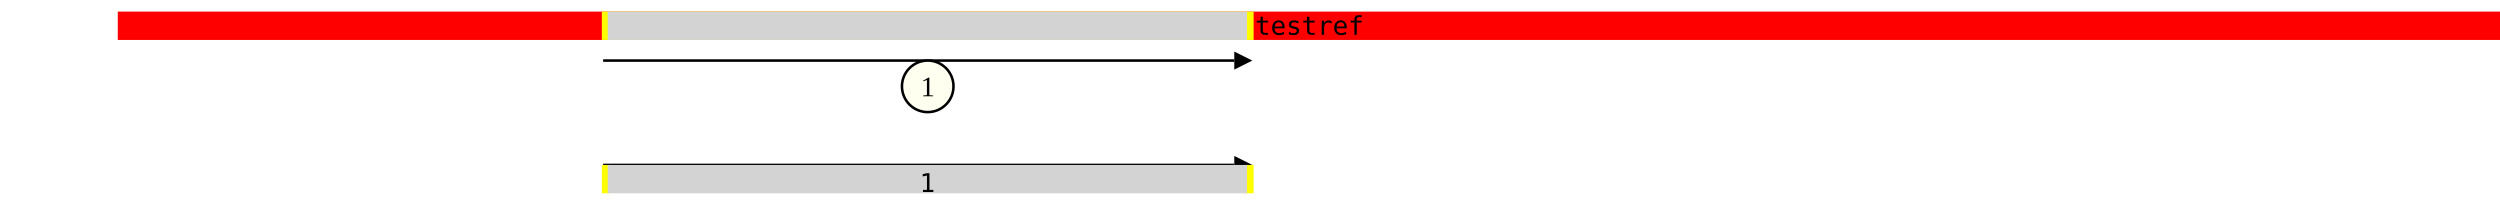
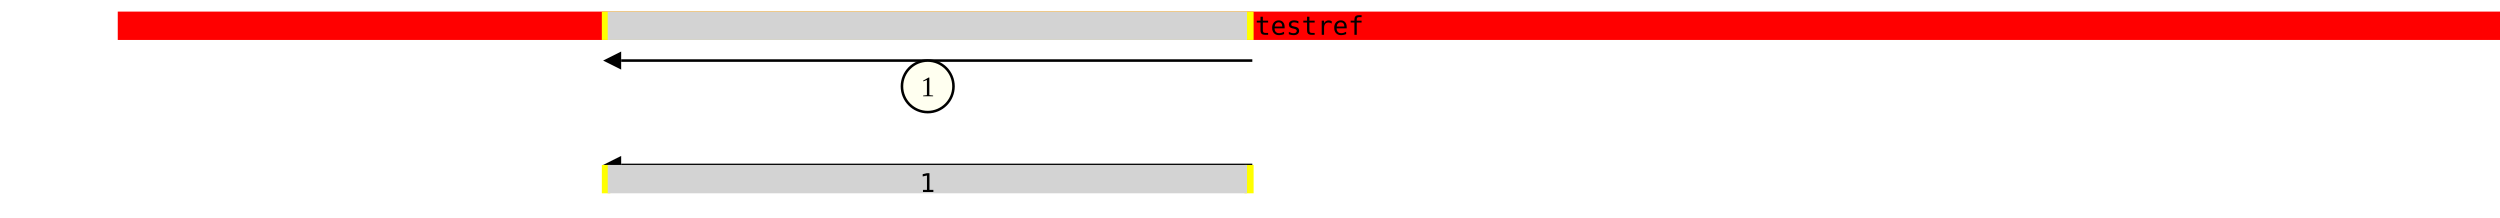
<svg xmlns="http://www.w3.org/2000/svg" width="970.0" height="84.5" viewBox="0.0 -84.5 970.0 84.5">
  <defs>
</defs>
  <g transform="translate(0 -69.5)">
    <g transform="translate(0.0 0)">
      <rect x="46.19" y="-10" width="923.81" height="10" fill="red" stroke="red" />
    </g>
    <g transform="translate(0.0 0)">
      <rect x="234.013" y="-10" width="251.888" height="10" fill="yellow" stroke="yellow" />
    </g>
    <g transform="translate(0.0 0)">
      <rect x="236.294" y="-10" width="247.04" height="10" fill="lightgray" stroke="lightgray" />
    </g>
  </g>
  <g transform="translate(0.0 -71.0)">
    <rect x="508.052" y="11.5" width="0.0" height="-11.5" fill="transparent" stroke="transparent" />
    <g transform="translate(508.0525 0)">
      <text x="0" y="0" font-size="10" font-family="monospace" text-anchor="middle">testref</text>
    </g>
  </g>
  <g transform="translate(0 -41.0)">
    <g transform="translate(0.0 0)">
-       <path d="M234.013,-20.0 L478.901,-20.0" stroke="black" />
+       <path d="M485.901,-20.0 L241.013,-20.0" stroke="black" />
      <circle cx="359.957" cy="-10.0" r="10.0" fill="ivory" stroke="black" />
-       <path d="M485.901,-20.0 L478.901,-23.5 L478.901,-16.5 L485.901,-20.0" fill="black" />
+       <path d="M234.013,-20.0 L241.013,-23.5 L241.013,-16.5 L234.013,-20.0" fill="black" />
      <text x="359.957" y="-10.0" font-size="11.0" text-anchor="middle" dy="0.35em">1</text>
    </g>
  </g>
  <g transform="translate(0 -30.0)">
    <g transform="translate(0.0 0)">
-       <path d="M234.013,9.5 L478.901,9.5" stroke="black" />
-       <path d="M485.901,9.5 L478.901,6.0 L478.901,13.0 L485.901,9.5" fill="black" />
+       <path d="M485.901,9.5 L241.013,9.5" stroke="black" />
+       <path d="M234.013,9.5 L241.013,6.0 L241.013,13.0 L234.013,9.5" fill="black" />
    </g>
  </g>
  <g transform="translate(0 -10.0)">
    <g transform="translate(0.0 0)">
      <rect x="234.013" y="-10" width="2.281" height="10" fill="yellow" stroke="yellow" />
    </g>
    <g transform="translate(0.0 0)">
      <rect x="483.334" y="-10" width="2.566" height="10" fill="yellow" stroke="yellow" />
    </g>
    <g transform="translate(0.0 0)">
      <rect x="236.294" y="-10" width="247.04" height="10" fill="lightgrey" stroke="lightgrey" />
      <g transform="translate(359.8143 0)">
        <text x="0" y="0" font-size="10" font-family="monospace" text-anchor="middle">1</text>
      </g>
    </g>
  </g>
</svg>
